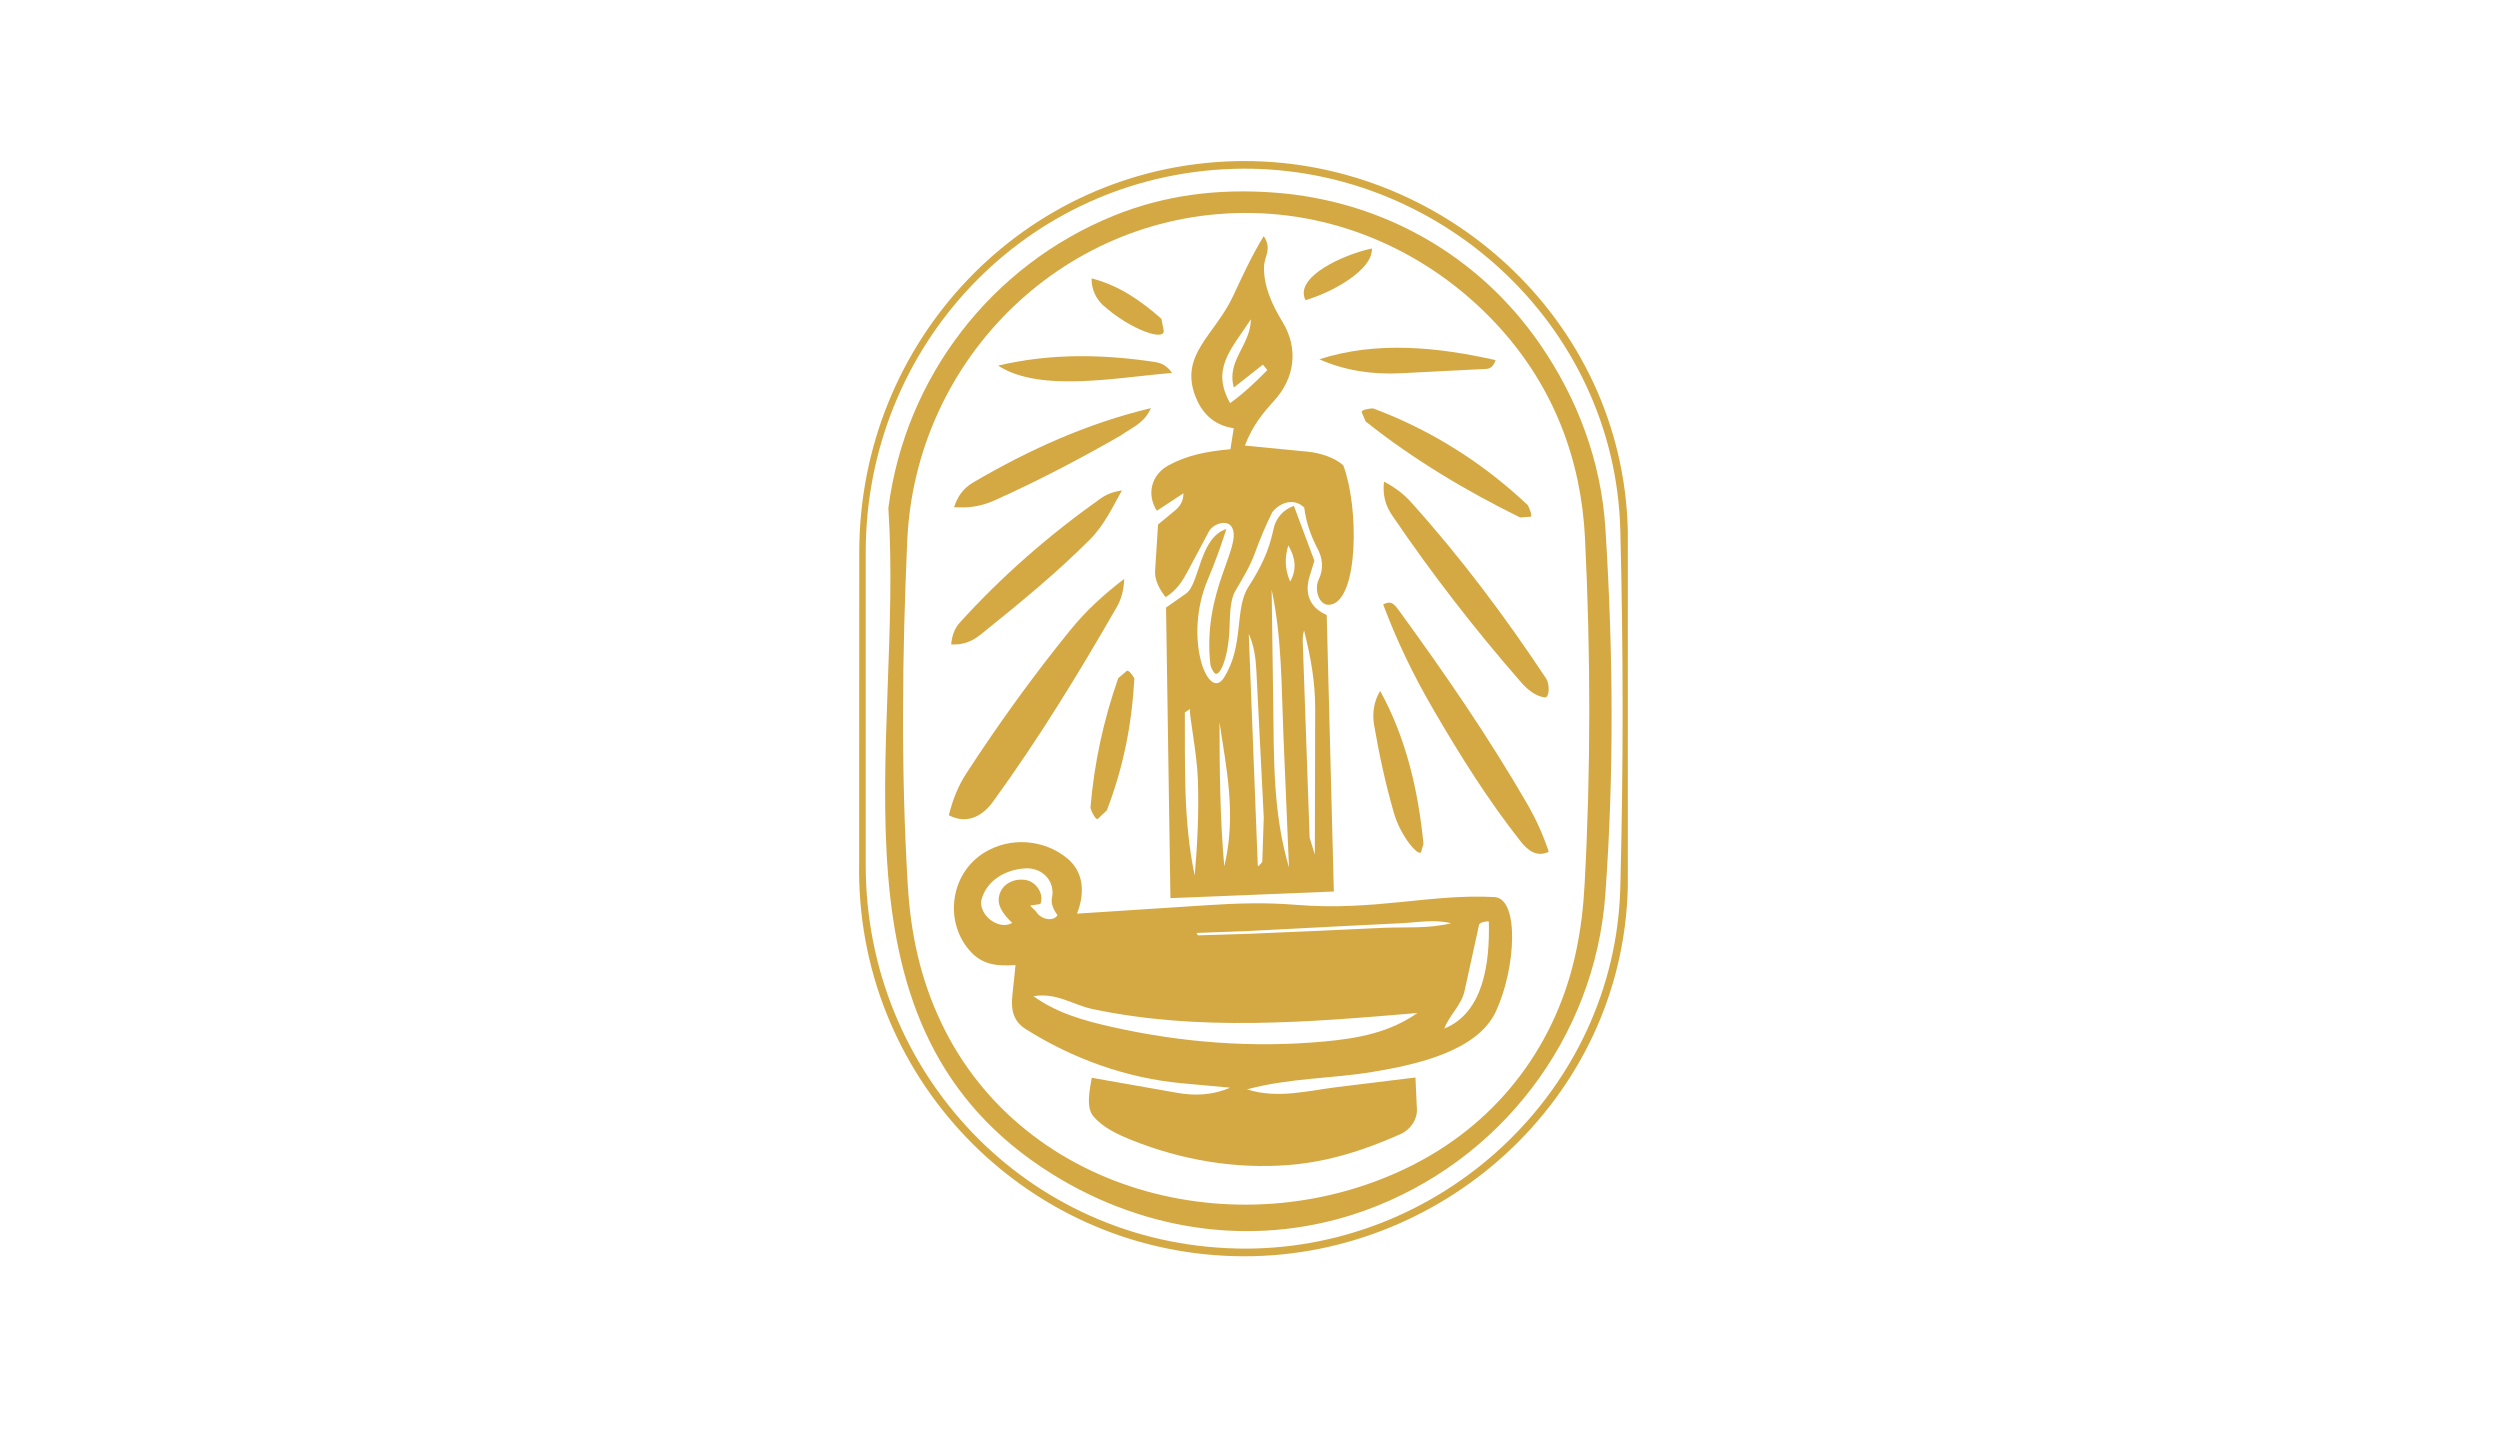
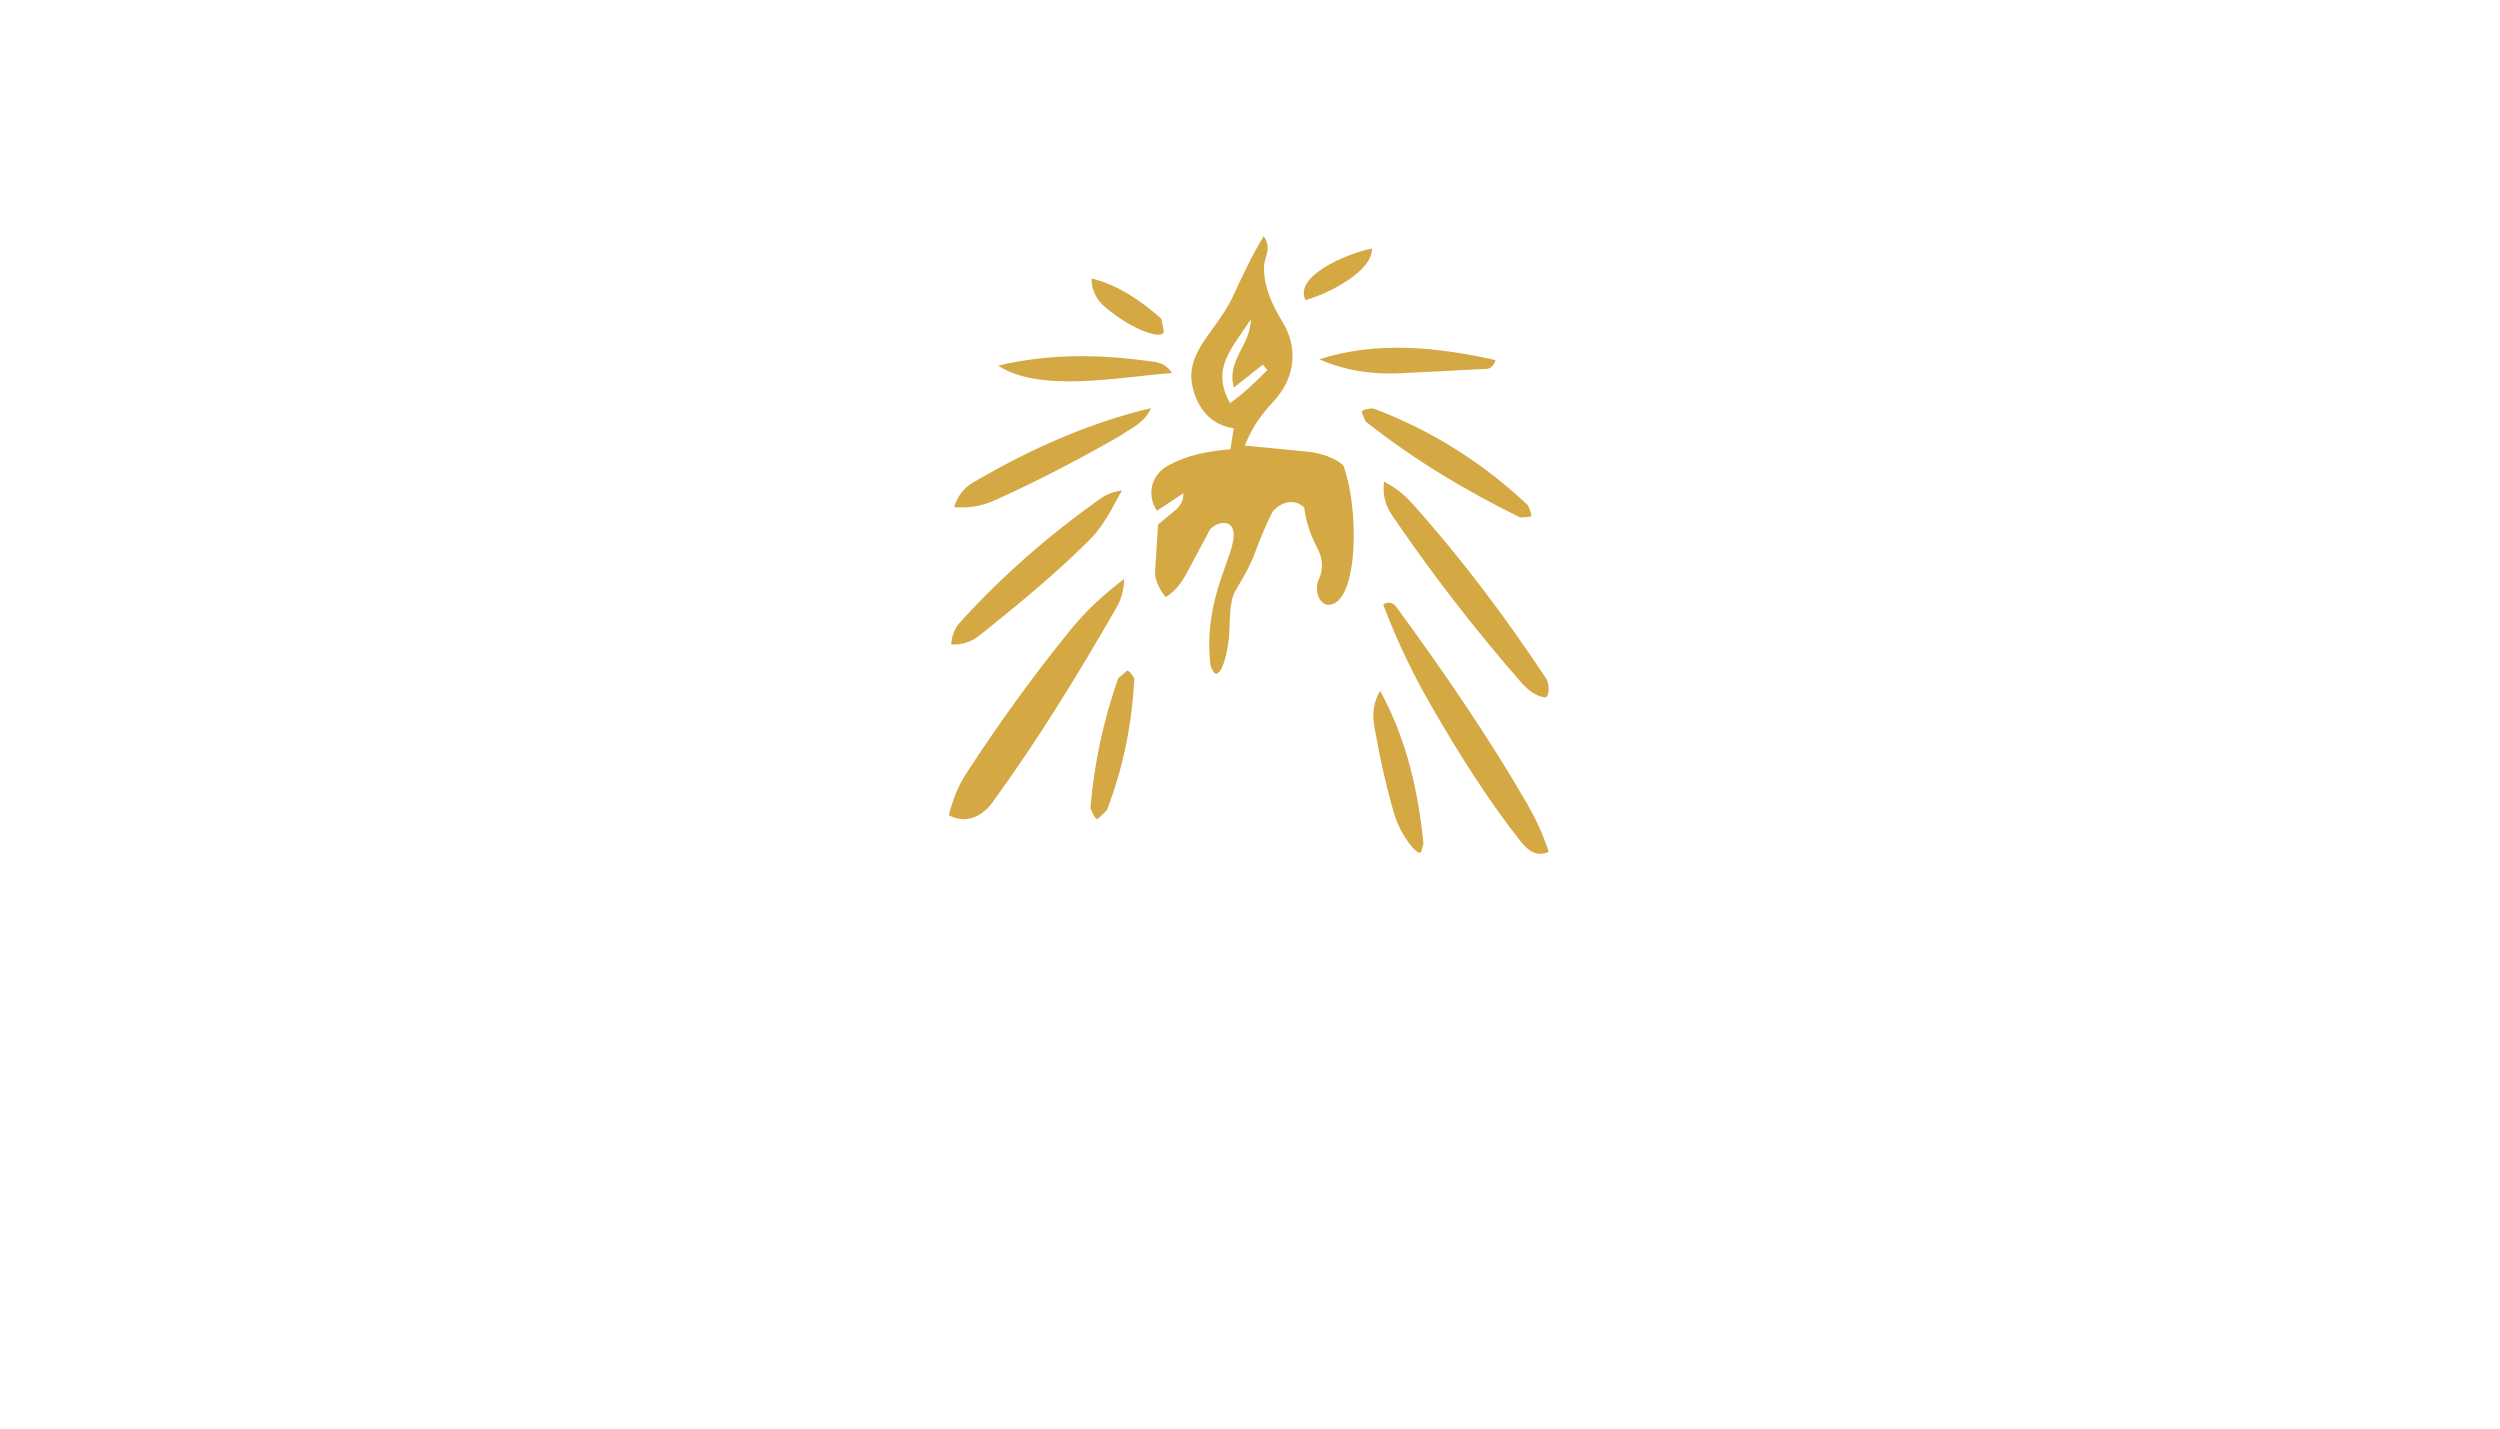
<svg xmlns="http://www.w3.org/2000/svg" fill="#D4A843" id="Layer_1" version="1.1" viewBox="0 0 700.08 400.08">
-   <path d="M455.84,248.24c-1.31,59.77-52.67,105.08-110.28,103.52-59-1.6-106.1-50.55-104.97-110.22l.03-86.87c.02-59.44,46.25-107.97,105.05-109.53,57.72-1.53,108.79,43.98,110.17,103.4v99.7ZM346.39,349.63c56.89,1.24,105.87-43.96,107.35-101.12.87-33.45.85-66.59,0-100.01-1.47-57.96-51.51-103.07-108.53-101.21-58.02,1.89-102.78,49.51-102.78,107.35v87.7c0,58,45.15,106.01,103.95,107.28Z" />
-   <path d="M294.74,328.83c-65.89-40.95-41.58-120.46-45.97-186.55,4.74-36.73,28.91-68.04,63.19-81.91,14.36-5.81,29.22-7.58,44.75-6.45,30.21,2.2,57.23,17.43,74.46,42.36,10.57,15.29,17.22,32.9,18.4,51.78,2.16,34.27,2.46,68.16-.02,102.38-2.93,40.32-29.58,74.94-67.32,88.53-29.3,10.55-60.92,6.37-87.5-10.14ZM396.33,325.87c23.84-12.3,39.74-33.97,45.07-59.66,1.31-6.32,1.99-12.04,2.34-18.52,1.76-32.5,1.7-64.42.11-97.02-1.07-21.98-8.79-42.03-23.45-58.43-17.8-19.91-42.88-32.09-69.73-32.59-51.9-.96-94.37,40.35-96.62,91.88-1.41,32.25-1.78,63.96.15,96.27.81,13.66,3.52,26.24,9.34,38.51,23.13,48.8,85.49,63.97,132.8,39.57Z" />
-   <path d="M396.37,301.72l.41,8.88c.13,2.86-1.76,5.72-4.56,6.97-9.86,4.41-20.24,7.79-31.23,8.66-15.07,1.2-30.03-1.37-43.95-6.92-3.97-1.58-8.37-3.61-10.96-6.85-2.02-2.52-.9-7.37-.36-10.65l23.93,4.22c4.99.88,9.97.67,14.84-1.45l-13.37-1.22c-15.74-1.44-30.67-6.86-43.88-15.18-3.52-2.22-4.16-5.43-3.75-9.37l.89-8.56c-4.98.34-9-.05-12.31-3.48-7.8-8.1-6.2-22.01,3.57-28.02,7.23-4.45,16.6-3.72,23.07,1.49,4.77,3.84,5.18,9.7,2.89,15.61l36.53-2.37c8.4-.55,16.39-.79,24.76-.1,22.06,1.8,37.72-3.14,55.59-2.17,7.02.38,6.06,19.81.44,31.98-5.15,11.15-22.15,14.93-34.62,16.99-11.58,1.91-23.1,1.65-35.1,4.87,8.49,2.74,17.11.37,25.33-.64l21.86-2.68ZM290.17,255.34c1.42,2.29,4.97,2.78,5.97.9-.9-1.08-1.92-3.11-1.58-4.65,1.07-4.82-2.65-8.66-7.38-8.42-5.46.28-10.86,3.25-12.33,8.77-.57,2.13,1,4.64,2.73,5.83s3.91,1.78,5.88.68c-2.86-2.76-4.52-5.26-3.49-8.22s4.3-4.39,7.49-3.76c2.69.54,5.04,3.91,3.87,6.69l-2.71.4c-.41.06,1.32,1.39,1.55,1.76ZM350.54,261.46l18.2-.78,18.38-.85c6.47-.3,12.57.31,19.26-1.29-4.66-1.16-9.29-.24-14.12,0l-16.2.8-13.91.72-12.77.66-14.35.54.43.67,15.08-.46ZM416.92,258.07c-.39-.18-2.58.19-2.72.83l-4.08,18.59c-.88,4.01-4.25,6.78-5.68,10.54,10.96-4.41,12.79-18.27,12.48-29.96ZM396.93,283.67c-30.44,2.58-61.25,5.21-91.05-1.12-5.42-1.15-10.08-4.69-16.47-3.58,6.43,4.66,13.97,6.8,21.61,8.53,19.76,4.48,39.82,6.01,59.96,4.14,9.24-.86,18.14-2.48,25.94-7.97Z" />
-   <path d="M332.08,166.25c3.93-2.75,3.69-15.63,11.35-18.12-1.55,4.79-3.16,9.35-5.21,14.17-6.9,16.2.04,34.36,4.46,27.56,5.78-8.9,2.96-19.37,6.89-25.47,3.41-5.3,5.79-10.07,7.06-16.25.59-2.89,2.59-5.4,5.7-6.48l5.74,15.37-1.33,4.32c-1.52,4.95.06,8.8,4.78,10.88l2,77.42-45.76,1.85-1.23-81.37,5.55-3.88ZM361.29,162.86c1.91-3.33,1.49-6.75-.52-10.12-.97,3.07-1.1,6.53.52,10.12ZM360.96,242.96l-1.56-37.06c-.58-13.88-.41-27.38-3.3-40.75l.44,31.81c.21,15.45-.1,30.64,4.42,46ZM368.2,239.32l.09-40.82c.02-7.51-1.22-14.42-3.1-21.9-.43,1.07-.41,2.27-.36,3.68l1.91,54.31,1.46,4.73ZM353.9,229.03l-2.07-41.16c-.18-3.64-.67-7.17-2.14-10.39l2.47,63.45.07,1.61c.01.26,1.24-1.03,1.25-1.29l.41-12.21ZM335.45,218.35c-.25-7.59-2.66-19.18-2.19-19.81.06-.08-.98.65-1.47.98.11,15.12-.49,30.15,2.77,45.69.76-8.88,1.19-17.58.89-26.86ZM342.83,242.62c3.46-14.23.59-27.5-1.33-40.37.01,13.95.18,27.35,1.33,40.37Z" />
  <path d="M344.26,176.89c-.47,8.07-2.9,13.05-4.21,11.53-.37-.42-1.02-1.63-1.09-2.23-2.34-20.5,8.79-32.9,6.1-38.39-1.28-2.61-5.43-1.04-6.48.94l-5.91,11.09c-1.59,2.98-3.09,5.39-6.25,7.39-1.65-2.04-3.12-4.8-2.96-7.25l.83-13.09,4.72-3.9c1.52-1.26,2.38-2.69,2.39-4.85l-7.44,4.9c-2.91-4.48-1.65-10.06,3.26-12.72,5.3-2.89,10.67-3.89,17.35-4.52l.91-5.87c-6.02-.88-9.11-4.73-10.72-8.91-4.52-11.71,5.4-17.12,10.54-28.1,2.72-5.81,5.15-11.16,8.59-16.8,2.38,3.63.17,5.65.08,8.5-.18,5.54,2.33,10.87,5.16,15.51,4.56,7.5,3.46,15.7-2.29,22.04-3.39,3.74-6.08,7.03-8.24,12.62l17.64,1.71c3.27.32,7.55,1.6,9.93,3.85,4.37,11.51,4.3,37.18-3.38,38.94-3.52.81-4.78-4.36-3.55-6.88,1.53-3.13,1.16-6.28-.5-9.17-1.79-3.57-3.01-7.07-3.51-11.08-2.62-2.64-6.53-1.73-8.93,1.24-1.82,3.65-3.39,7.36-4.82,11.29-1.43,3.96-3.35,7.02-5.54,10.78-1.69,2.9-1.47,7.79-1.68,11.43ZM353.64,102.11l-8.12,6.4c-2.15-7.52,4.7-11.82,4.77-19.11-5.52,8.46-11.25,13.86-5.82,23.49,3.92-2.84,7.01-5.79,10.43-9.26l-1.25-1.52Z" />
  <path d="M265.7,228.28c1.15-4.5,2.61-8.18,4.9-11.7,9.09-13.97,18.65-27.25,29.16-40.18,4.52-5.56,9.4-9.96,15.06-14.3-.12,2.9-.69,5.47-2.11,7.93-10.82,18.83-22.01,37.11-34.73,54.58-2.92,4.01-7.32,6.3-12.29,3.67Z" />
  <path d="M433.71,238.53c-3.27,1.57-5.86-.34-7.79-2.79-9.24-11.72-17-24.11-24.56-37.1-5.53-9.49-10.13-19.02-14.03-29.37,2.36-1.3,3.29.14,4.54,1.85,12.88,17.7,25.02,35.35,35.97,54.29,2.34,4.16,4.05,7.78,5.87,13.13Z" />
  <path d="M432.8,195.31c-2.86-.25-5.2-2.36-6.91-4.32-12.97-14.85-24.84-30.21-35.94-46.51-2-2.93-2.81-5.82-2.38-9.6,3.17,1.67,5.43,3.38,7.68,5.88,13.94,15.49,26.24,31.94,37.77,49.33.83,1.25,1.01,4.78-.23,5.22Z" />
  <path d="M274.59,177.71c-2.58,2.08-5.07,2.88-8.22,2.77.13-1.99.8-4.36,2.29-6,11.85-13.1,24.9-24.47,39.3-34.72,1.75-1.25,3.37-1.96,6.22-2.44-2.61,4.7-5,9.76-8.88,13.66-9.61,9.66-19.89,18.01-30.7,26.73Z" />
  <path d="M278.63,140.07c-3.95,1.78-7.51,2.25-11.46,1.95.95-2.98,2.61-5.31,5.35-6.92,15.66-9.17,32-16.57,49.77-20.81-1.87,4.28-5.32,5.39-8.33,7.59-11.5,6.6-22.92,12.6-35.33,18.19Z" />
  <path d="M427.82,141.46c.43.74,1.42,3.18.8,3.23l-2.93.22c-15.33-7.55-29.84-16.23-43.27-26.89l-1.09-2.56c-.3-.7,2.29-1.1,3.18-1.1,16.08,6.01,30.63,15.12,43.3,27.09Z" />
  <path d="M398,238.48c-.51,1.8-5.74-4.1-7.69-10.92-2.38-8.32-4.07-16.13-5.53-24.61-.52-3.04-.11-6.51,1.71-9.47,7.31,13.29,10.65,27.93,12.13,42.79l-.63,2.21Z" />
  <path d="M416.27,103.3l-24.04,1.22c-7.88.4-15.56-.71-22.77-3.91,16.15-5.23,33.46-3.34,49.35.23-.53,1.64-1.44,2.41-2.54,2.46Z" />
  <path d="M328.21,104.45c-14.65,1.08-36.83,5.69-48.71-2.07,14.79-3.49,29.33-3.18,43.78-1.03,1.92.29,3.55,1.04,4.93,3.11Z" />
  <path d="M309.97,226.9l-2.5,2.37c-.6.57-1.85-2.03-2.11-3.01,1.04-12.58,3.65-24.53,7.78-36.35l2.37-2.02c.52-.44,1.78,1.35,2.15,2.13-.71,12.78-3.04,24.72-7.7,36.88Z" />
  <path d="M325.85,92.44c.64,3.28-9.07.05-16.87-6.88-2.11-1.88-3.39-4.75-3.29-7.6,7.73,1.97,13.92,6.35,19.54,11.32l.62,3.16Z" />
  <path d="M365.58,84.05c-3.27-6.52,10.69-12.79,18.59-14.47.32,5.97-11.06,12.29-18.59,14.47Z" />
</svg>
